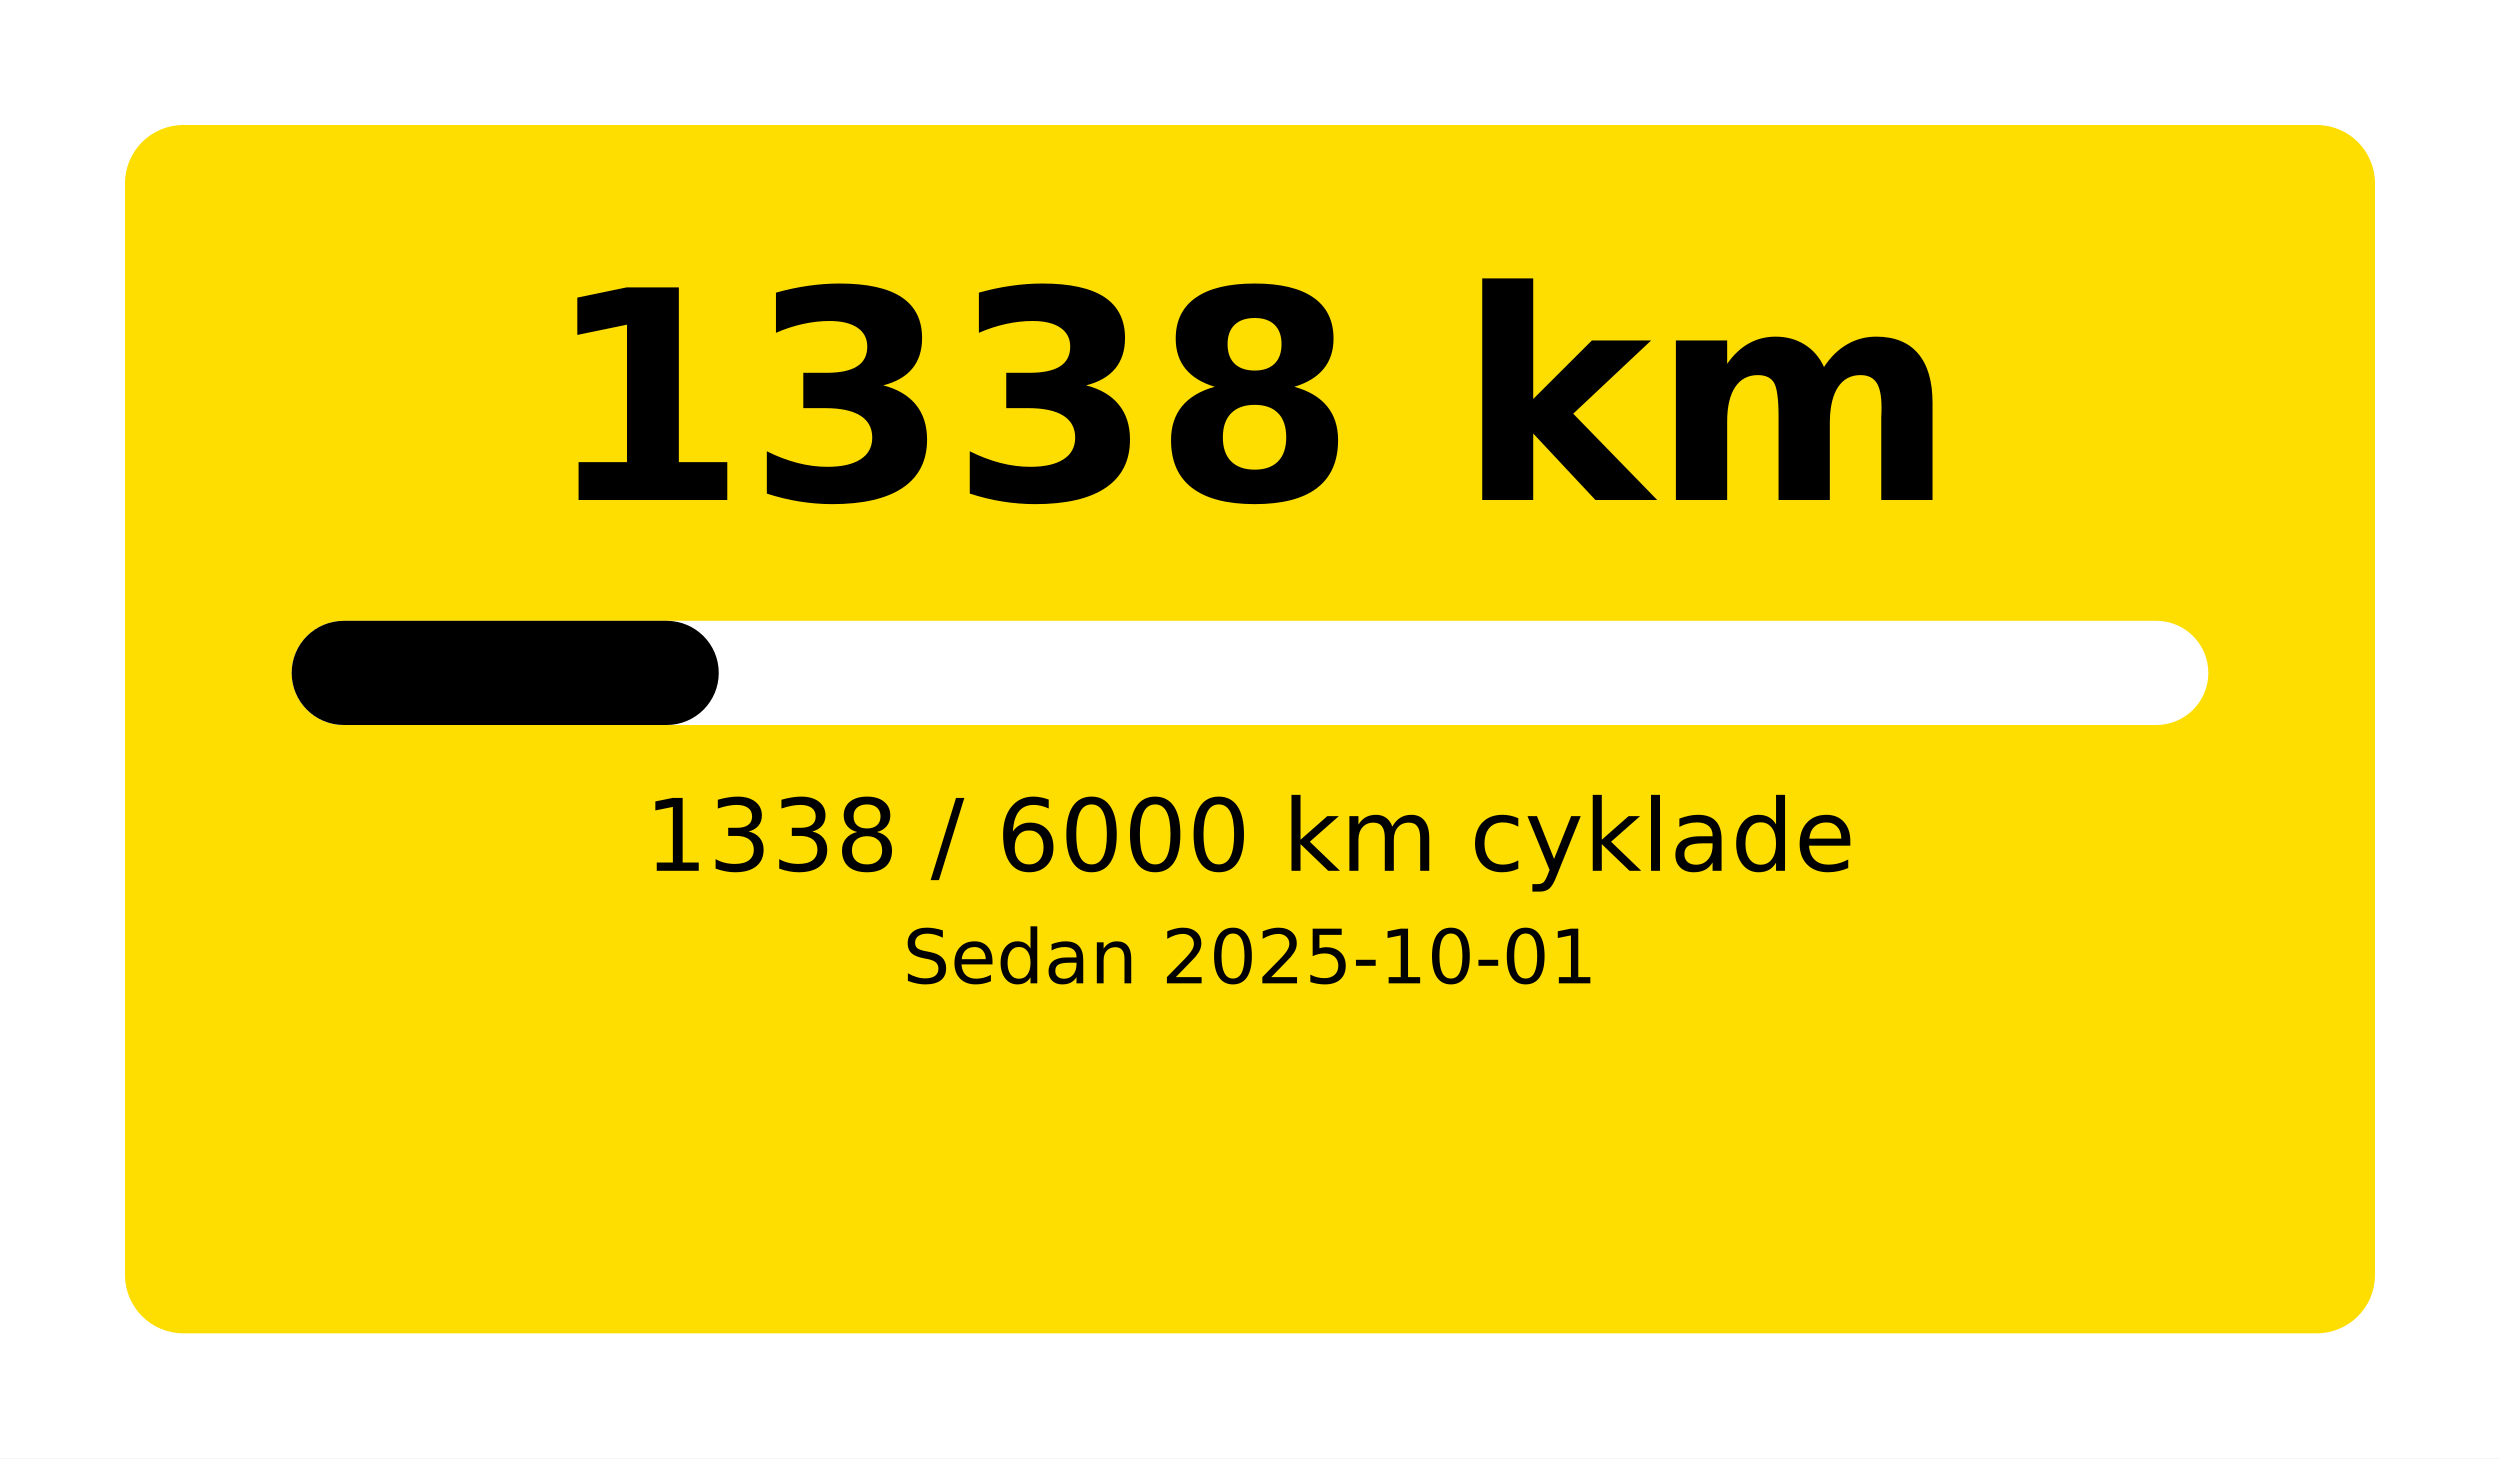
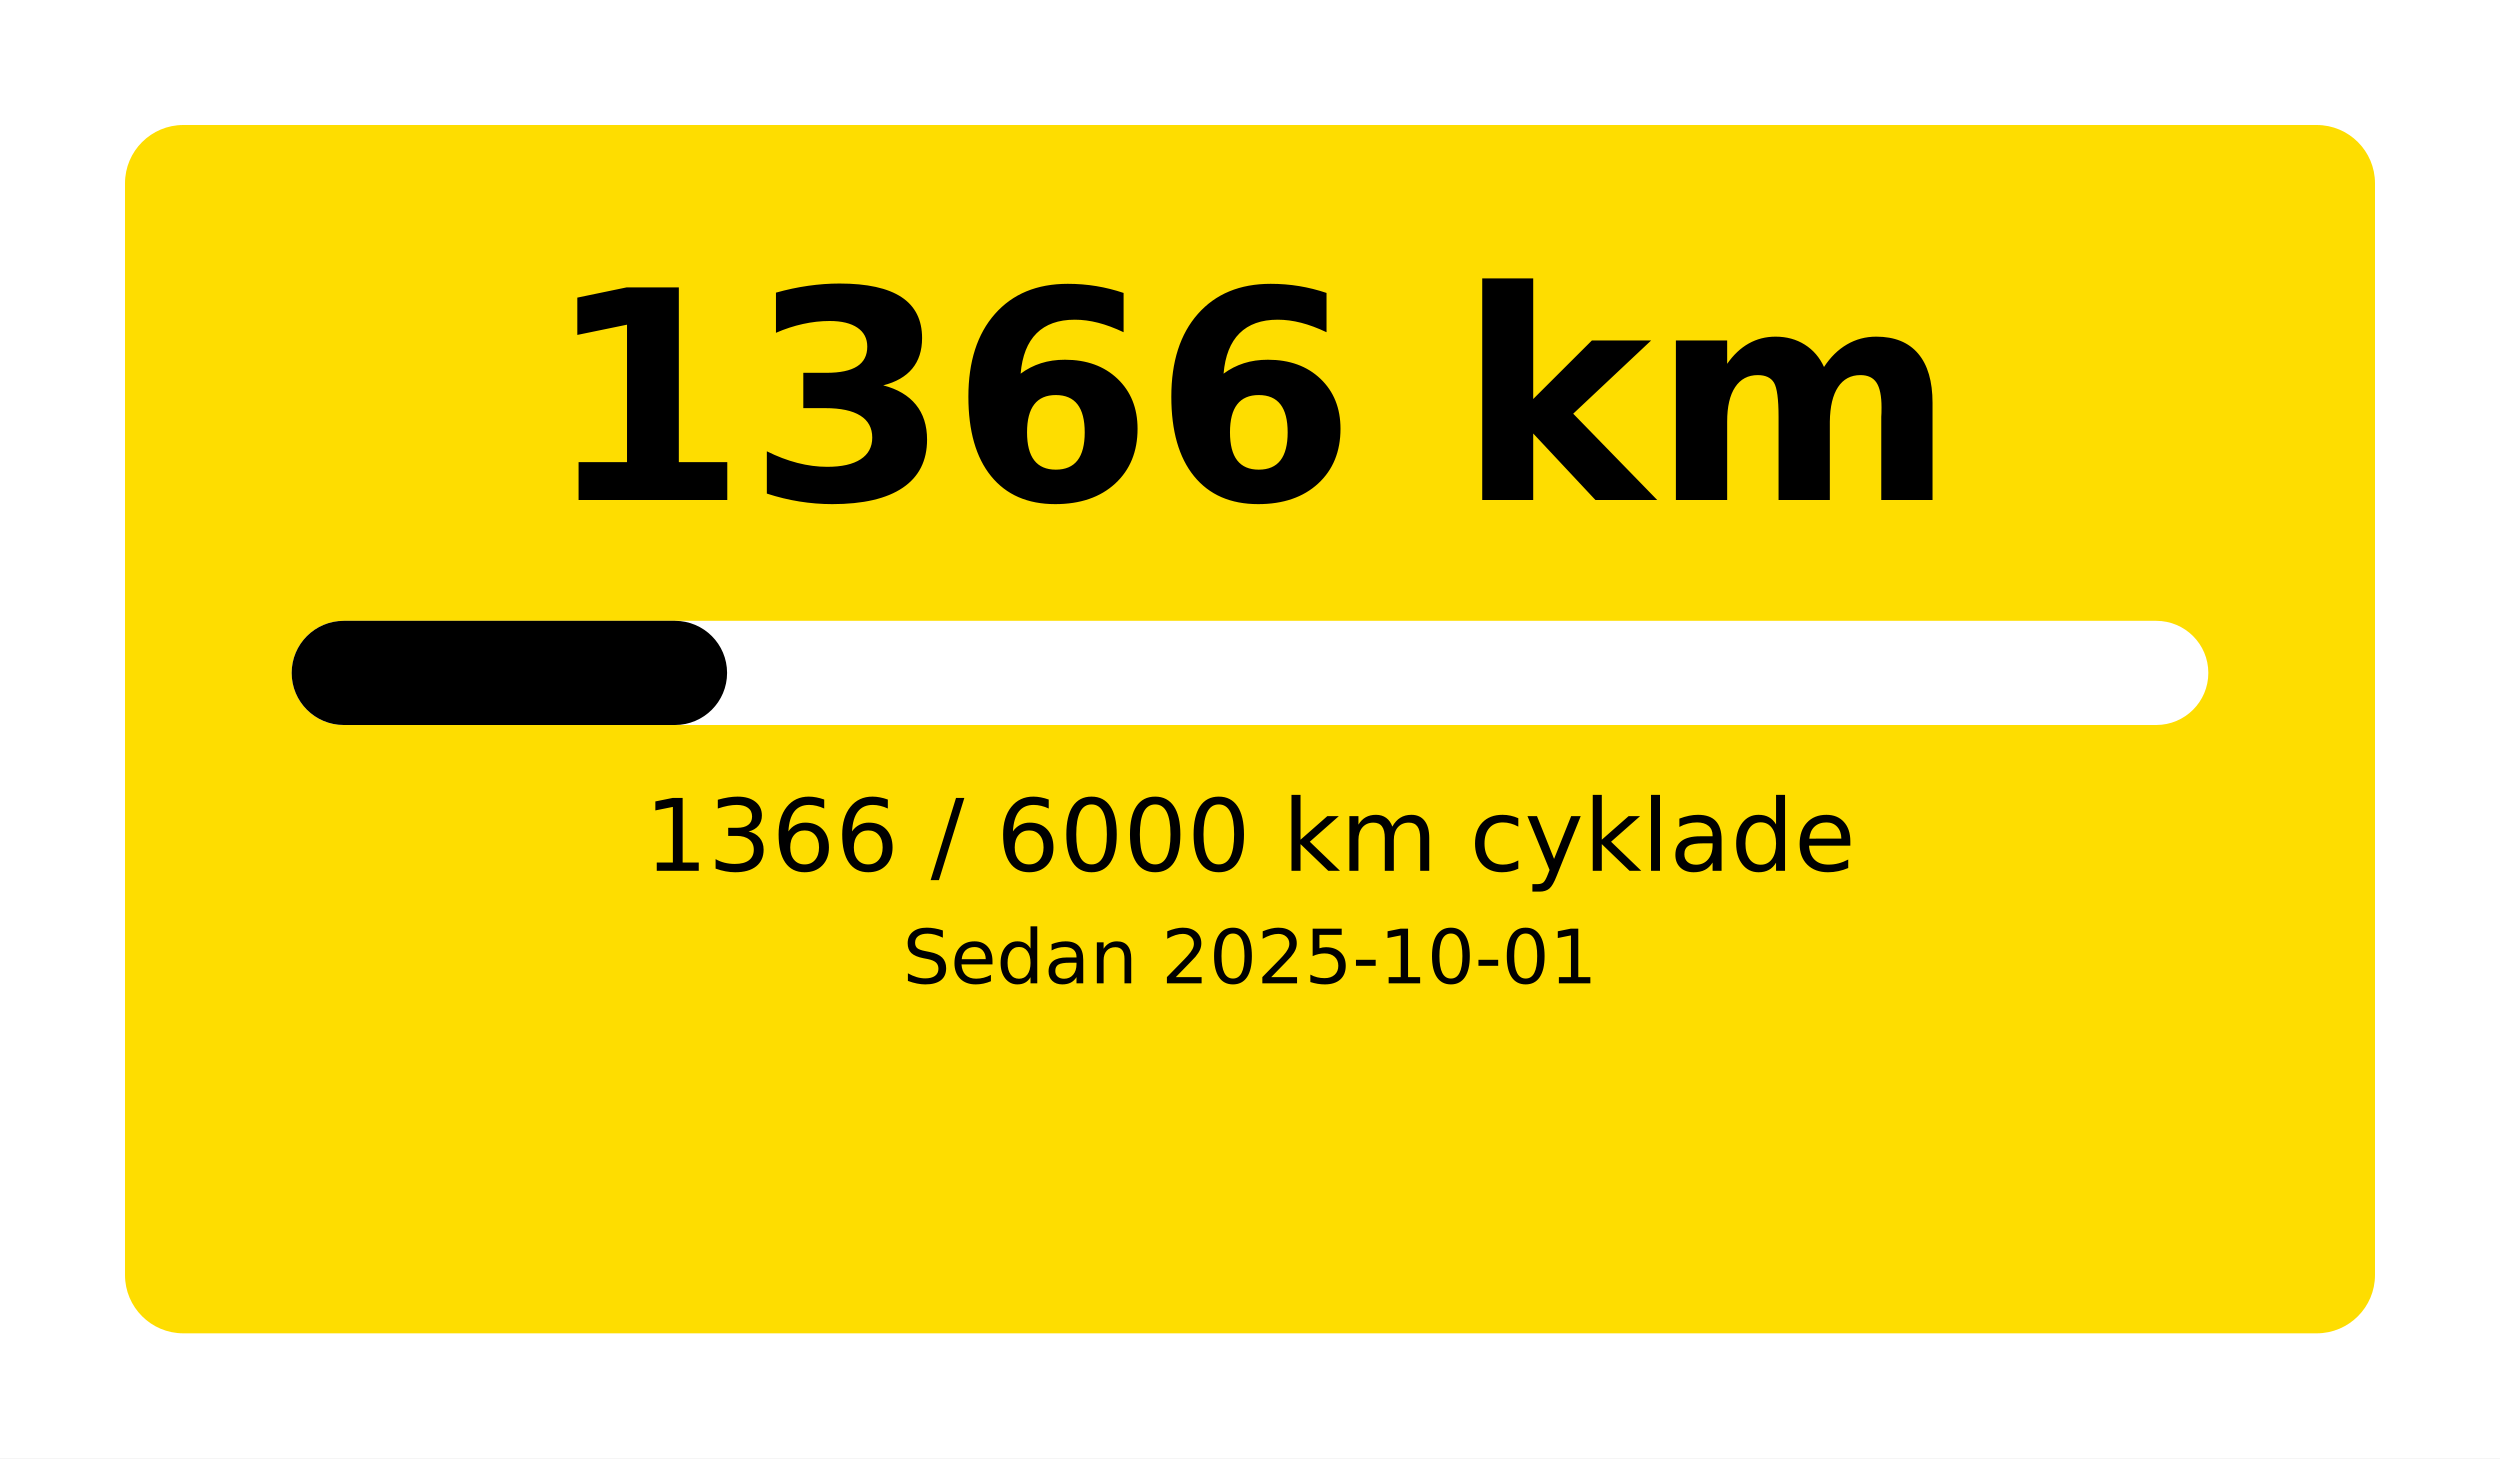
<svg xmlns="http://www.w3.org/2000/svg" width="1200" height="700" viewBox="0 0 1200 700">
  <rect x="0" y="0" width="1200" height="700" fill="#FFFFFF" />
  <rect x="60" y="60" rx="28" ry="28" width="1080" height="580" fill="#FEDD00" />
-   <text x="600.0" y="240" font-size="140" font-family="DejaVu Sans, Arial, sans-serif" font-weight="700" fill="#000000" text-anchor="middle">1338 km</text>
+   <text x="600.0" y="240" font-size="140" font-family="DejaVu Sans, Arial, sans-serif" font-weight="700" fill="#000000" text-anchor="middle">1366 km</text>
  <rect x="140" y="298" rx="25.0" ry="25.0" width="920" height="50" fill="#FFFFFF" />
-   <rect x="140" y="298" rx="25.0" ry="25.0" width="205" height="50" fill="#000000" />
-   <text x="600.0" y="418" font-size="48" font-family="DejaVu Sans, Arial, sans-serif" fill="#000000" text-anchor="middle">1338 / 6000 km cyklade</text>
+   <rect x="140" y="298" rx="25.0" ry="25.0" width="209" height="50" fill="#000000" />
+   <text x="600.0" y="418" font-size="48" font-family="DejaVu Sans, Arial, sans-serif" fill="#000000" text-anchor="middle">1366 / 6000 km cyklade</text>
  <text x="600.0" y="472" font-size="36" font-family="DejaVu Sans, Arial, sans-serif" fill="#000000" text-anchor="middle">Sedan 2025-10-01</text>
</svg>
